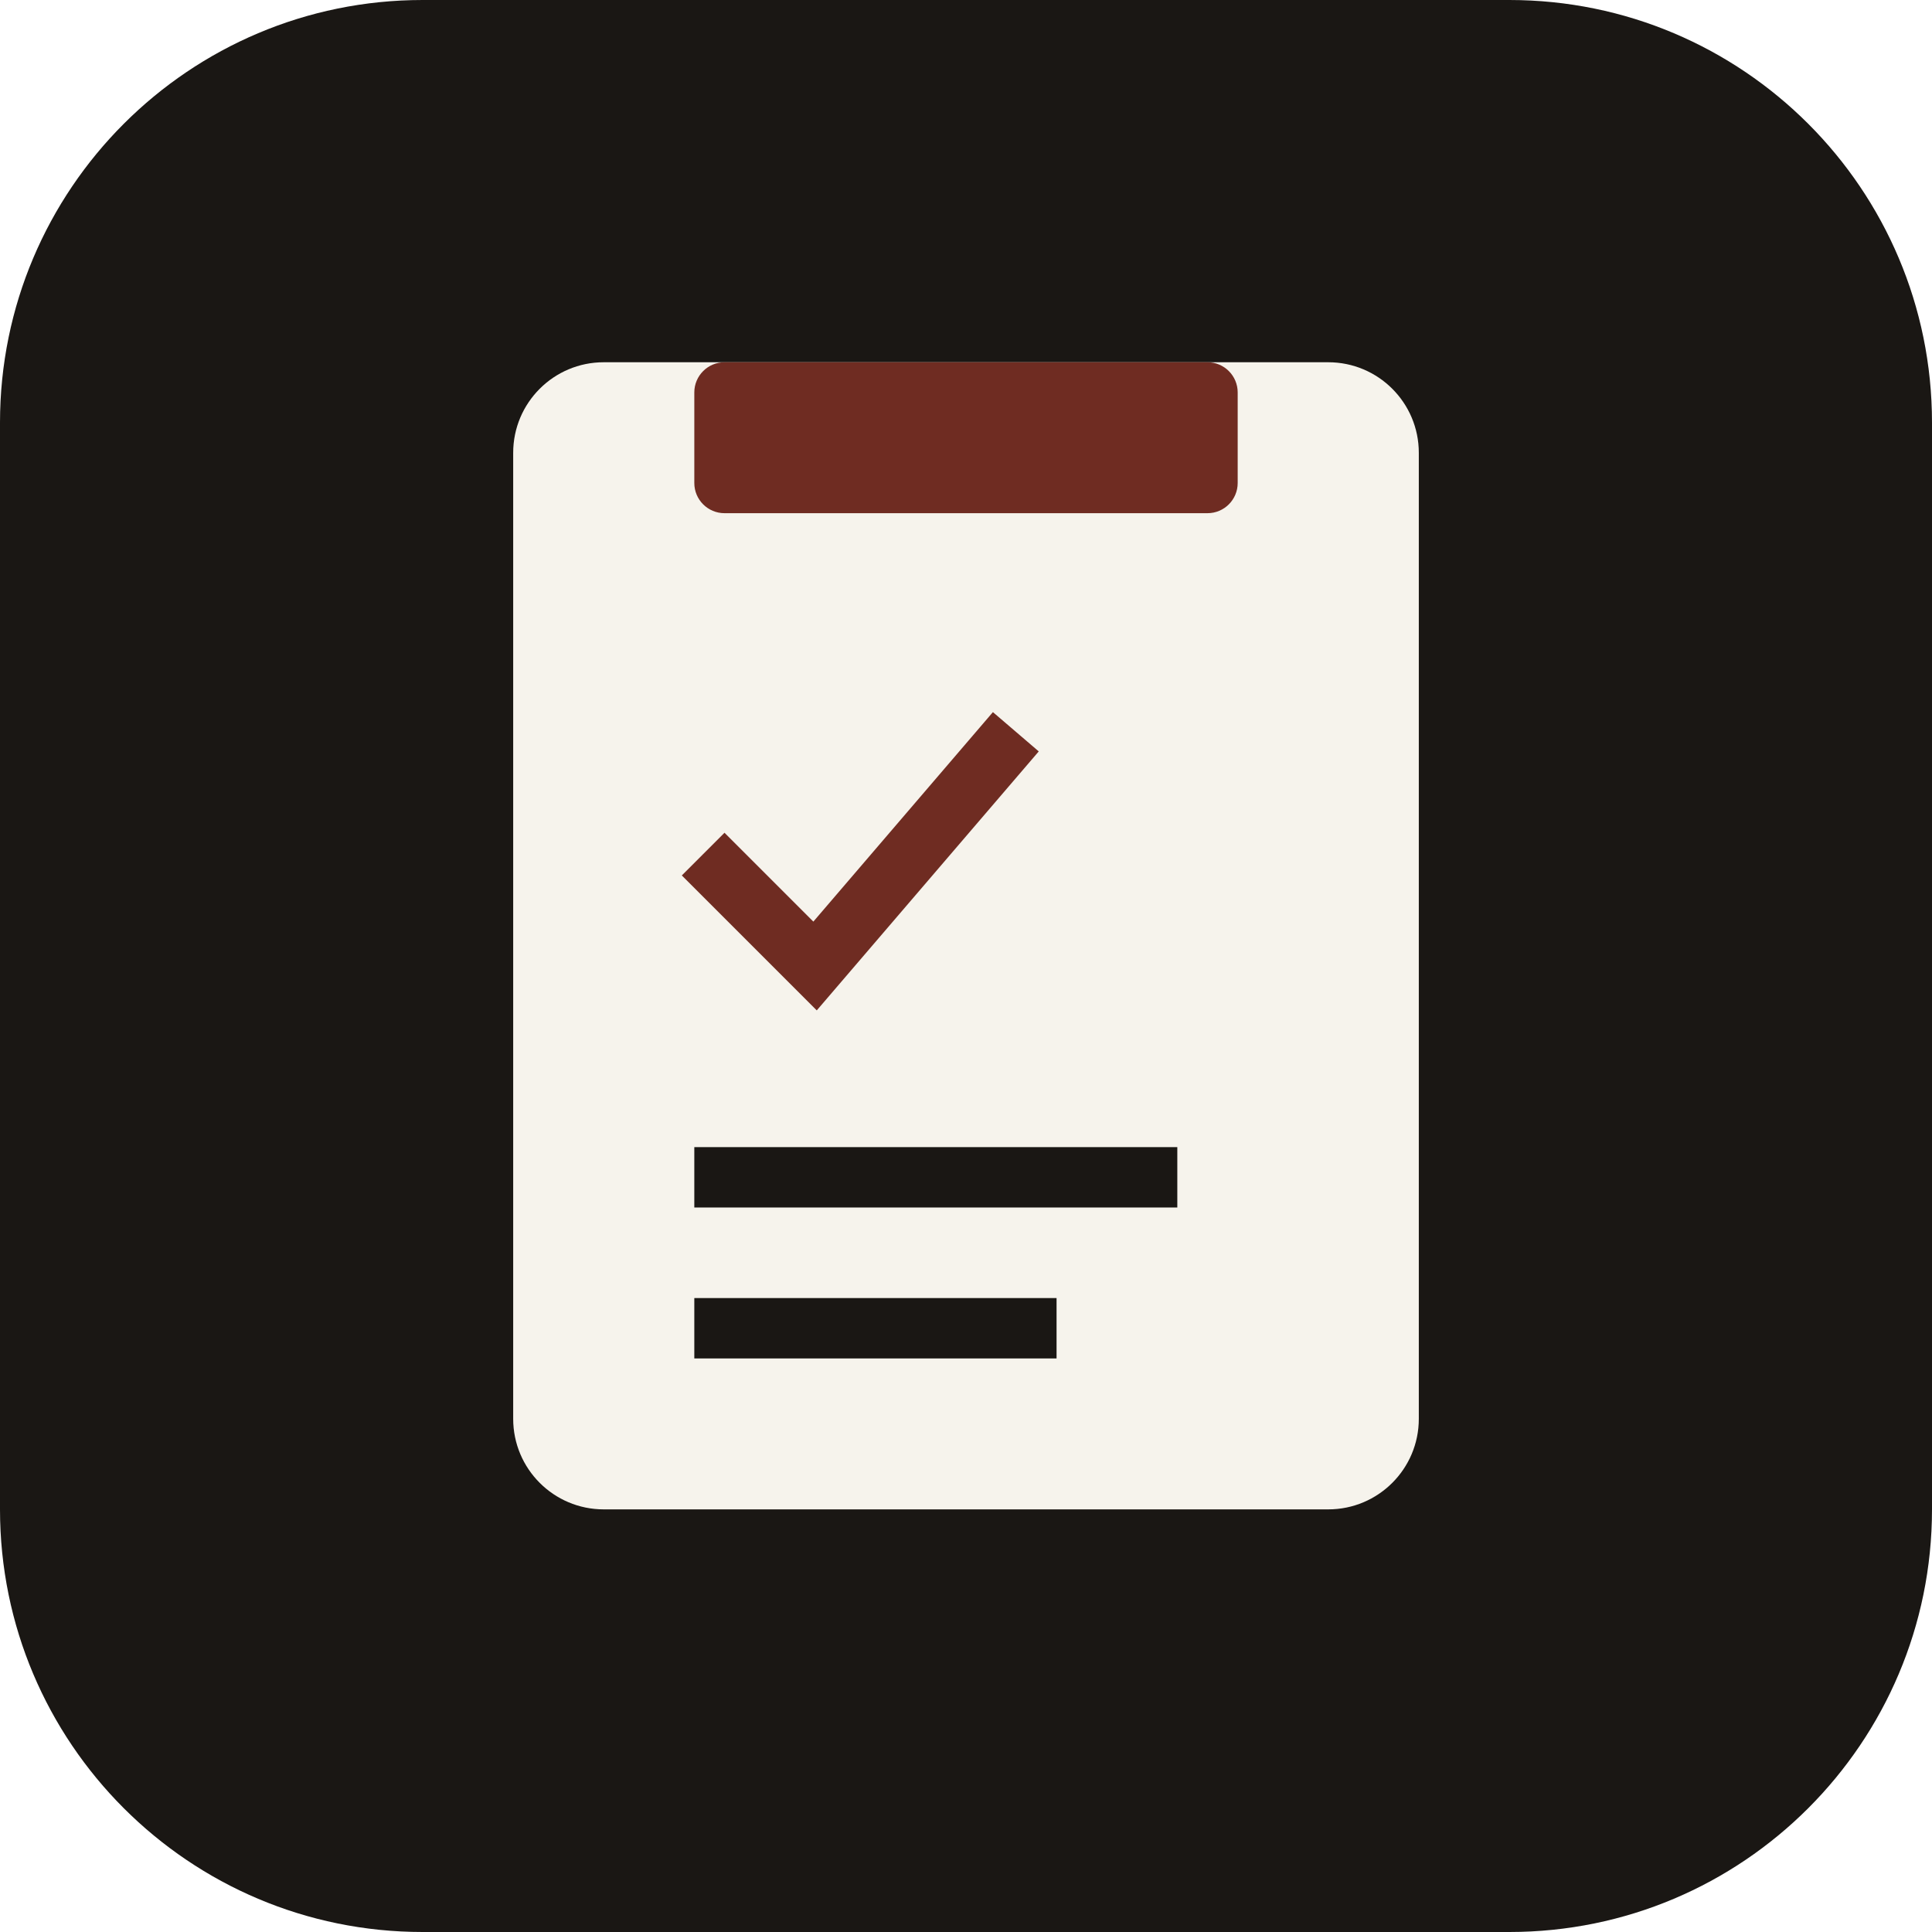
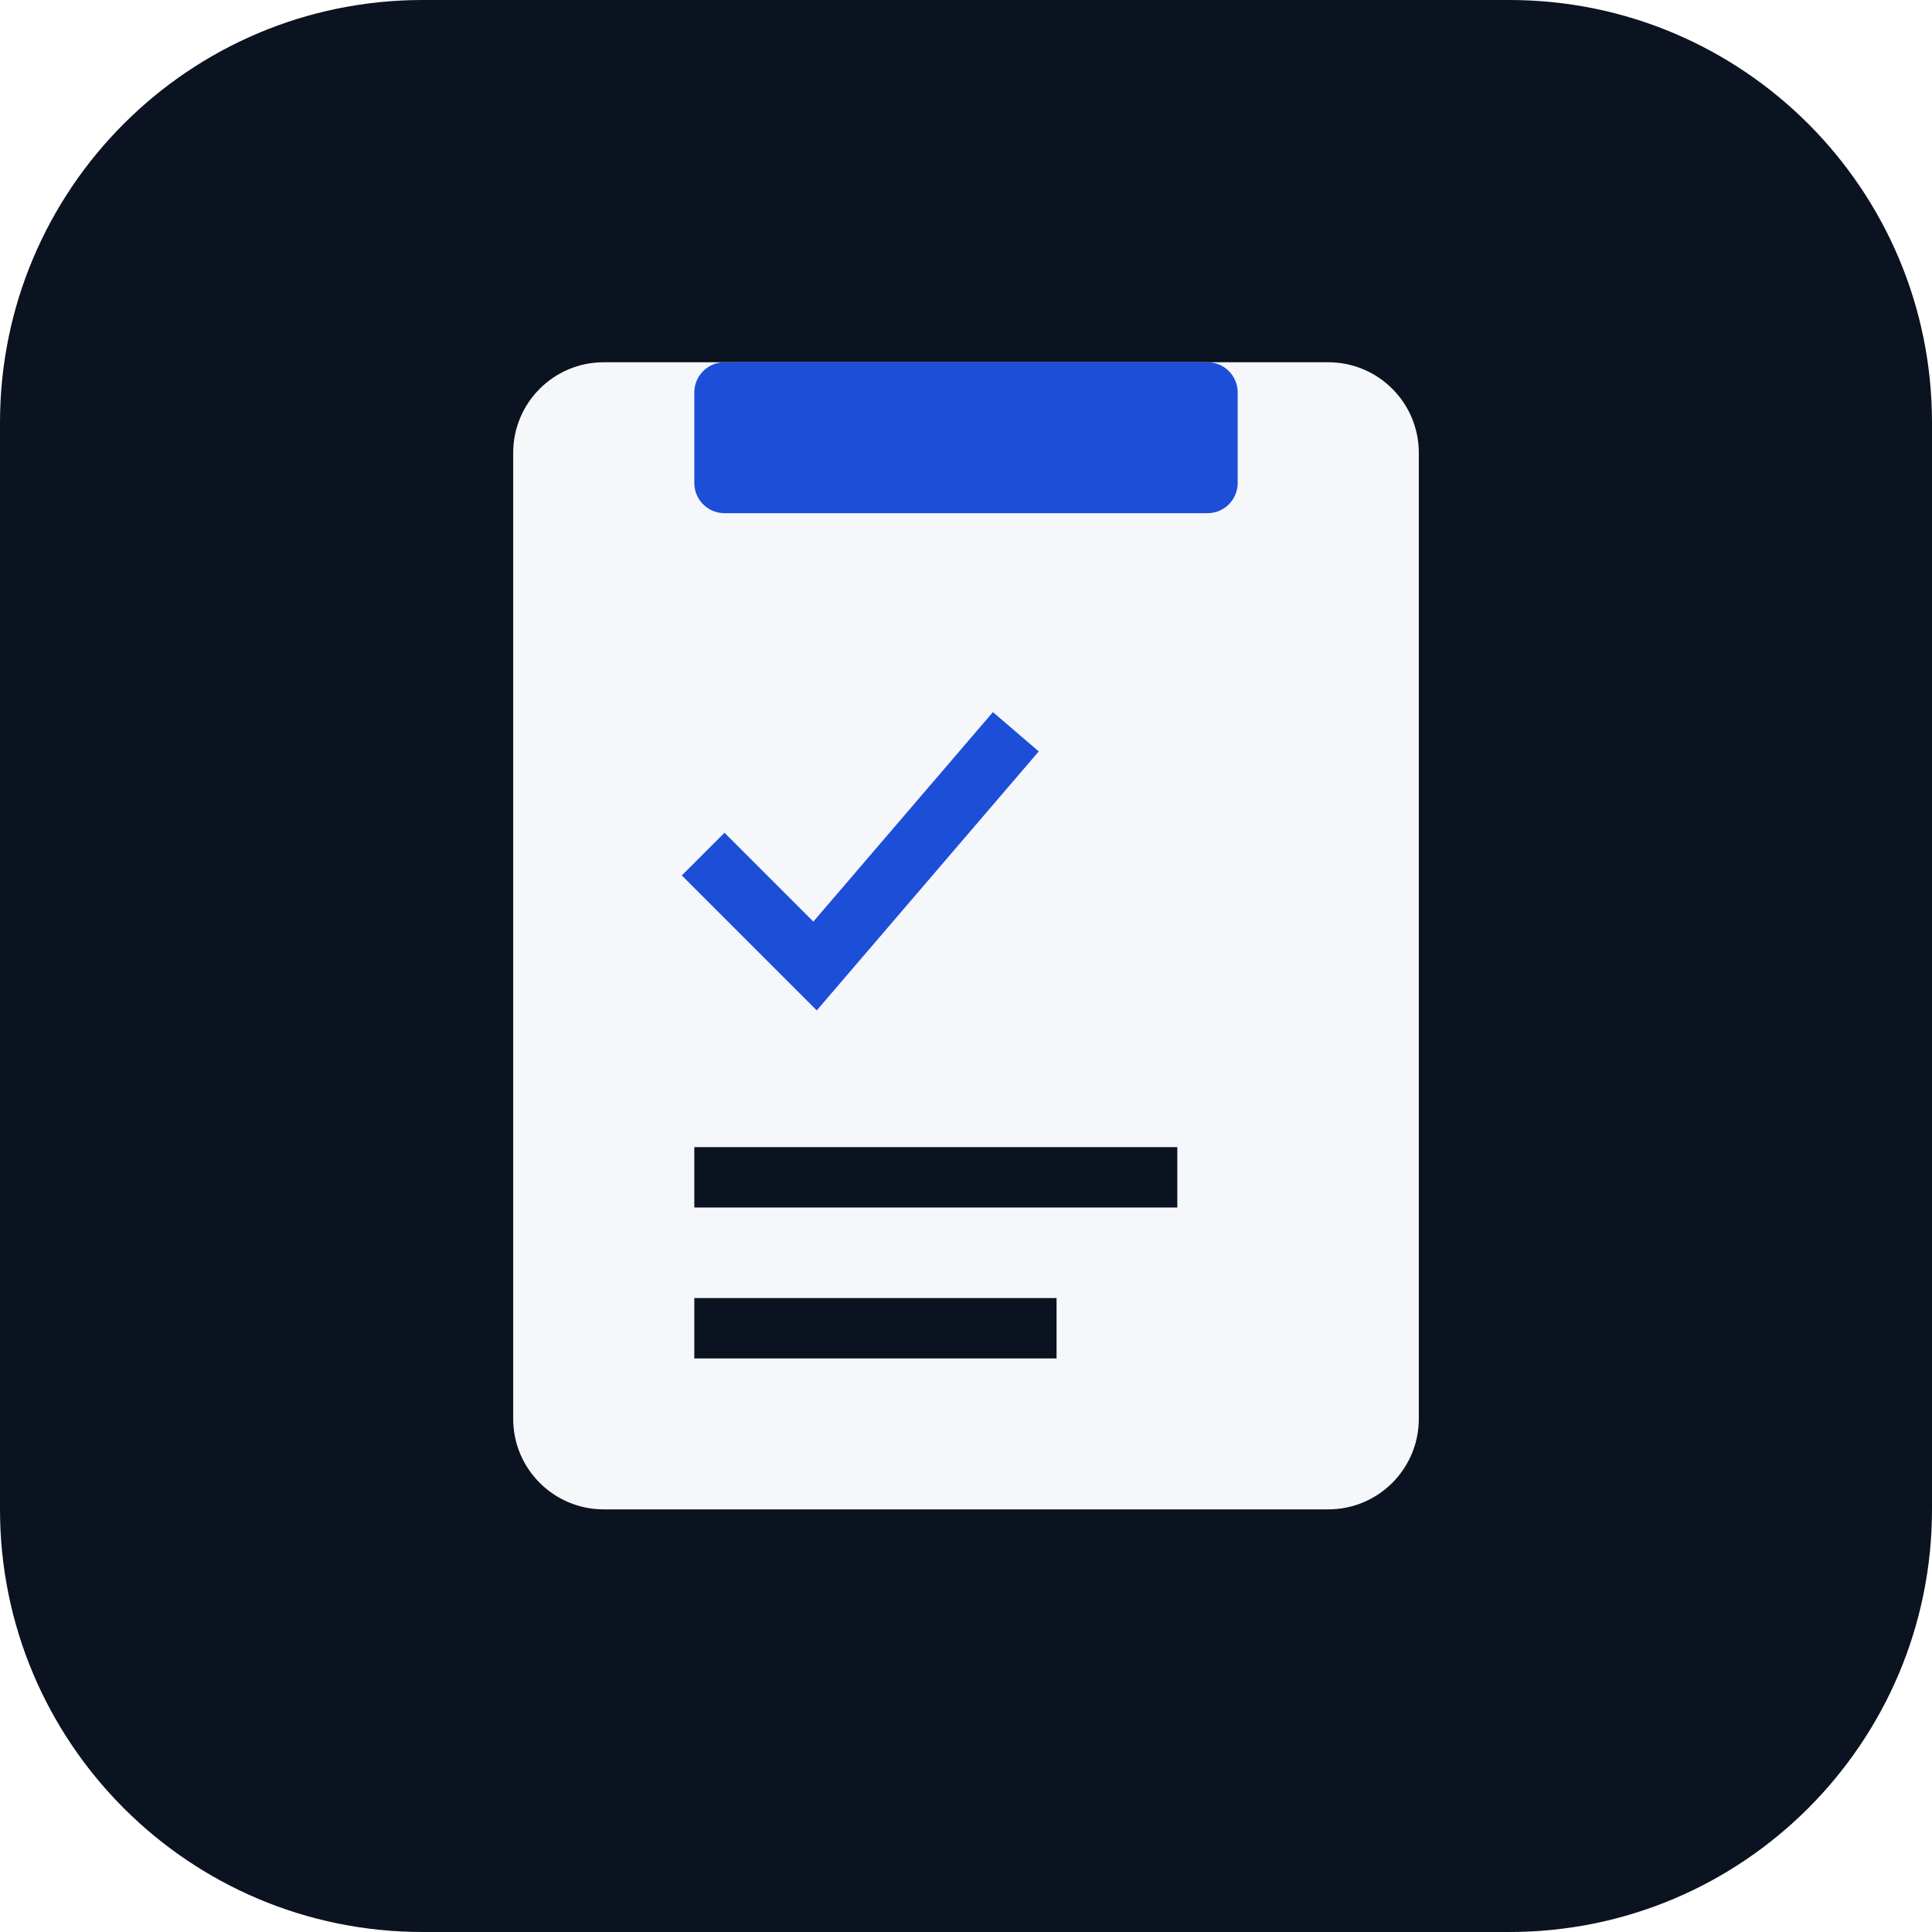
<svg xmlns="http://www.w3.org/2000/svg" viewBox="0 0 128 128" role="img" aria-label="Field Kit">
-   <rect width="128" height="128" rx="28" fill="#1a1714" />
-   <rect x="34" y="24" width="60" height="76" rx="6" fill="#f6f3ec" />
-   <rect x="46" y="24" width="36" height="10" rx="2" fill="#6f2c22" />
-   <path d="M48 58l6 6 12-14" fill="none" stroke="#6f2c22" stroke-width="4" stroke-linecap="square" stroke-linejoin="miter" />
-   <path d="M48 78h28M48 88h20" fill="none" stroke="#1a1714" stroke-width="4" stroke-linecap="square" />
+   <rect width="128" height="128" rx="28" fill="#0b1220" />
+   <rect x="34" y="24" width="60" height="76" rx="6" fill="#f5f7fa" />
+   <rect x="46" y="24" width="36" height="10" rx="2" fill="#1d4ed8" />
+   <path d="M48 58l6 6 12-14" fill="none" stroke="#1d4ed8" stroke-width="4" stroke-linecap="square" stroke-linejoin="miter" />
+   <path d="M48 78h28M48 88h20" fill="none" stroke="#0b1220" stroke-width="4" stroke-linecap="square" />
</svg>
